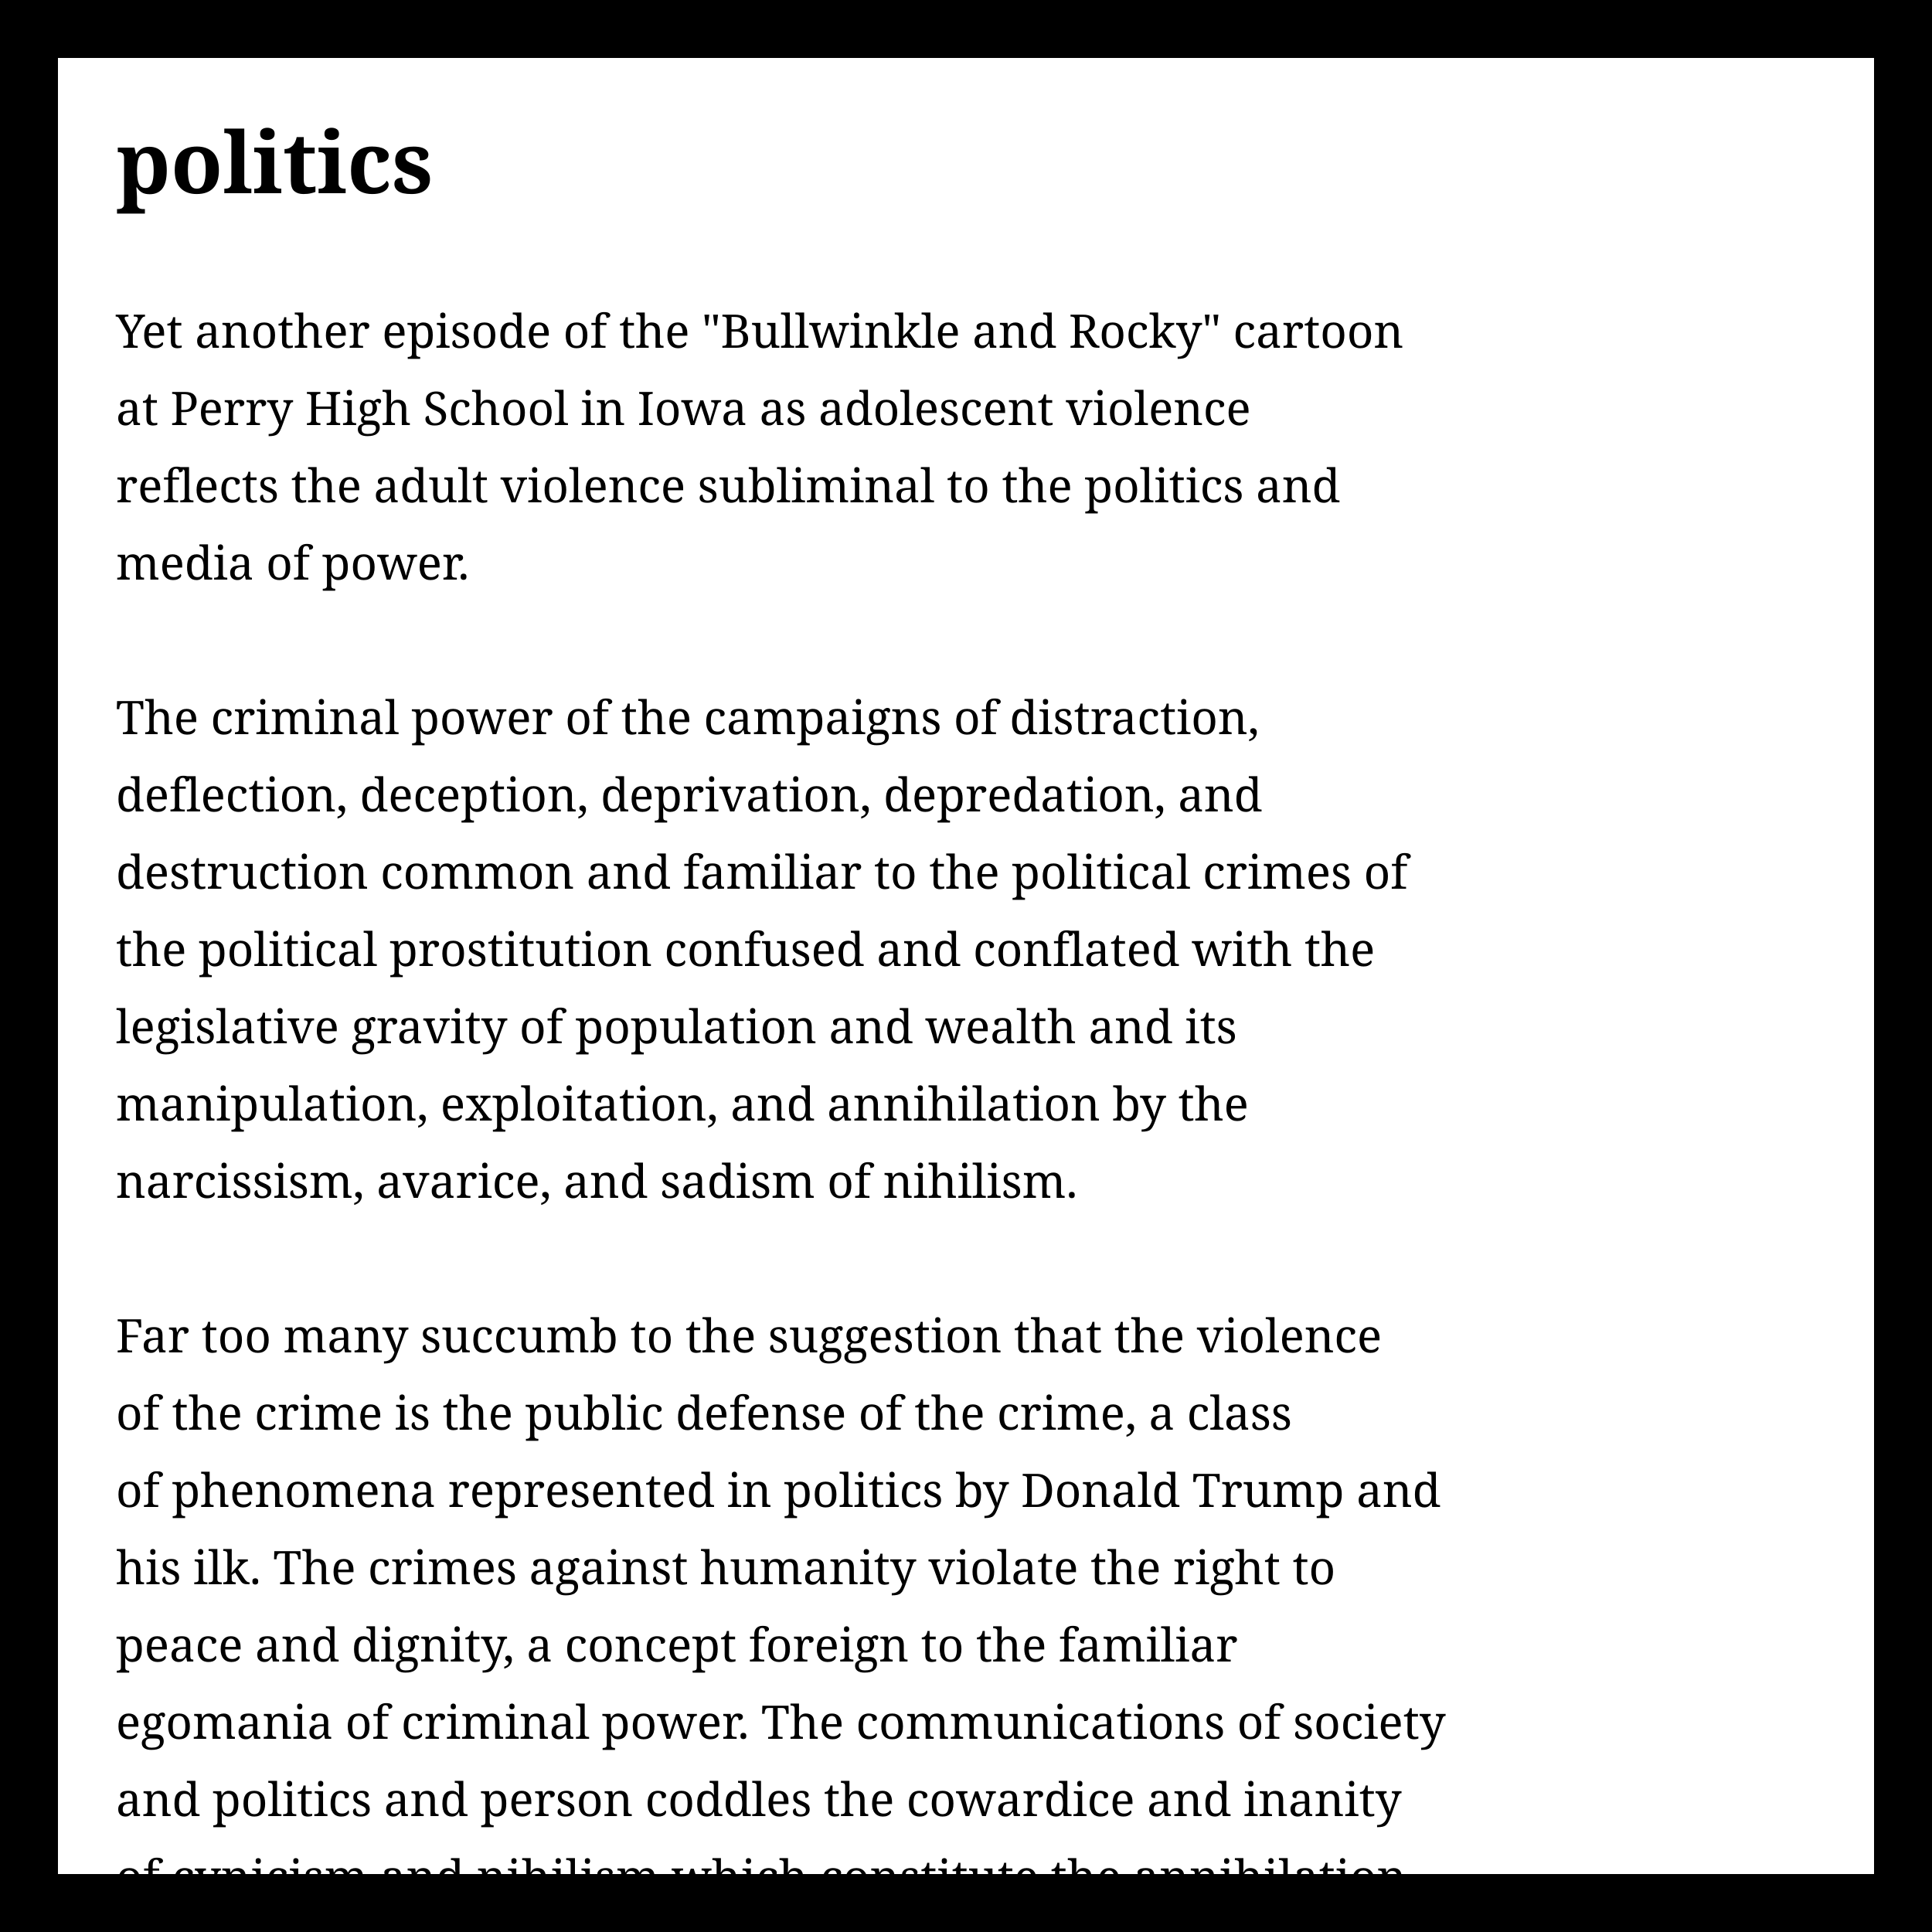
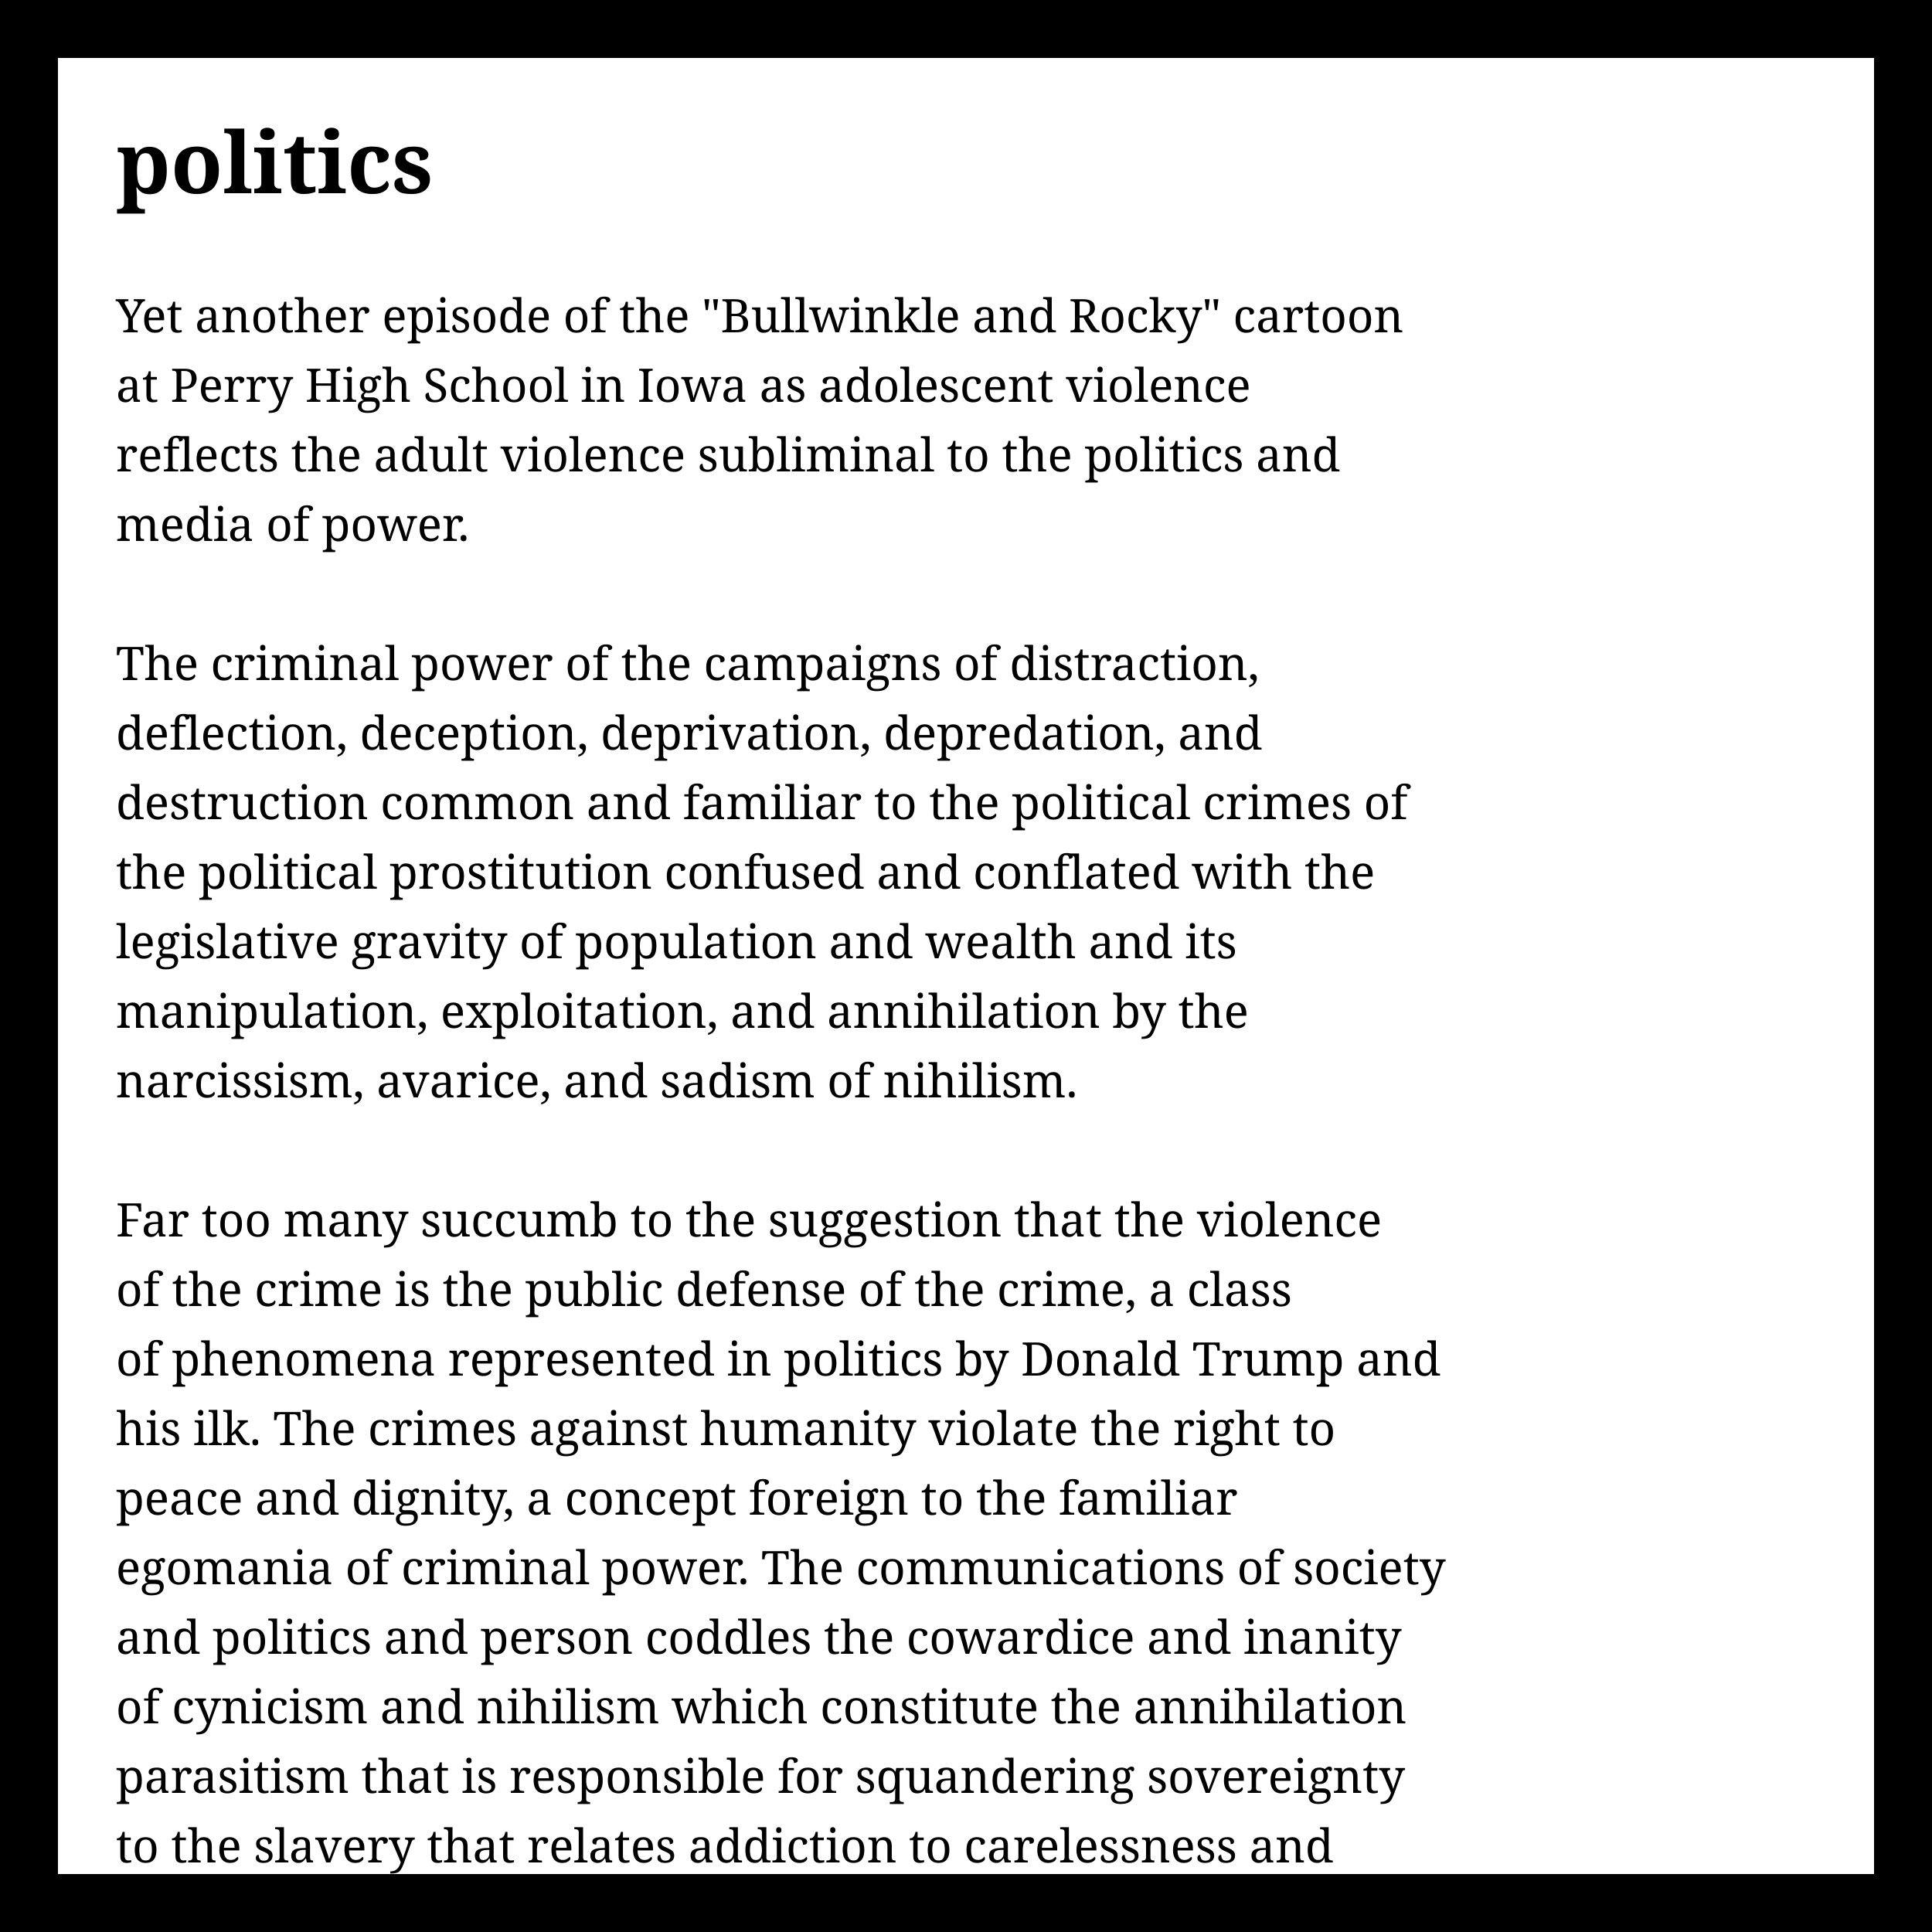
<svg xmlns="http://www.w3.org/2000/svg" version="1.1" width="500" height="500" viewBox="0 0 500 500">
  <defs>
    <style type="text/css">
      text {
	  font-family: "Computer Modern Serif", serif;
	  font-size: 12;
	  fill: black;
      }
      text.title {
	  font-size: 22;
	  font-weight: bold
      }
    </style>
  </defs>
  <rect x="0" y="0" width="500" height="500" fill="#FFF" stroke="#000" stroke-width="30" />
  <text class="title" x="30" y="50">politics</text>
-   <text x="30" y="90">  Yet another episode of the "Bullwinkle and Rocky" cartoon</text>
-   <text x="30" y="110">  at Perry High School in Iowa as adolescent violence</text>
-   <text x="30" y="130">  reflects the adult violence subliminal to the politics and</text>
-   <text x="30" y="150">  media of power.</text>
-   <text x="30" y="190">  The criminal power of the campaigns of distraction,</text>
-   <text x="30" y="210">  deflection, deception, deprivation, depredation, and</text>
-   <text x="30" y="230">  destruction common and familiar to the political crimes of</text>
-   <text x="30" y="250">  the political prostitution confused and conflated with the</text>
-   <text x="30" y="270">  legislative gravity of population and wealth and its</text>
-   <text x="30" y="290">  manipulation, exploitation, and annihilation by the</text>
-   <text x="30" y="310">  narcissism, avarice, and sadism of nihilism.</text>
-   <text x="30" y="350">  Far too many succumb to the suggestion that the violence</text>
-   <text x="30" y="370">  of the crime is the public defense of the crime, a class</text>
-   <text x="30" y="390">  of phenomena represented in politics by Donald Trump and</text>
-   <text x="30" y="410">  his ilk.  The crimes against humanity violate the right to</text>
-   <text x="30" y="430">  peace and dignity, a concept foreign to the familiar</text>
-   <text x="30" y="450">  egomania of criminal power.  The communications of society</text>
-   <text x="30" y="470">  and politics and person coddles the cowardice and inanity</text>
-   <text x="30" y="490">  of cynicism and nihilism which constitute the annihilation</text>
-   <text x="30" y="510">  parasitism that is responsible for squandering sovereignty</text>
-   <text x="30" y="530">  to the slavery that relates addiction to carelessness and</text>
-   <text x="30" y="550">  recklessness.</text>
-   <text x="30" y="590">References</text>
-   <text x="30" y="630">  https://www.nbcnews.com/news/us-news/live-blog/live-updates-active-shooting-perry-high-school-rcna132235</text>
+   <text x="30" y="86">  Yet another episode of the "Bullwinkle and Rocky" cartoon</text>
+   <text x="30" y="104">  at Perry High School in Iowa as adolescent violence</text>
+   <text x="30" y="122">  reflects the adult violence subliminal to the politics and</text>
+   <text x="30" y="140">  media of power.</text>
+   <text x="30" y="176">  The criminal power of the campaigns of distraction,</text>
+   <text x="30" y="194">  deflection, deception, deprivation, depredation, and</text>
+   <text x="30" y="212">  destruction common and familiar to the political crimes of</text>
+   <text x="30" y="230">  the political prostitution confused and conflated with the</text>
+   <text x="30" y="248">  legislative gravity of population and wealth and its</text>
+   <text x="30" y="266">  manipulation, exploitation, and annihilation by the</text>
+   <text x="30" y="284">  narcissism, avarice, and sadism of nihilism.</text>
+   <text x="30" y="320">  Far too many succumb to the suggestion that the violence</text>
+   <text x="30" y="338">  of the crime is the public defense of the crime, a class</text>
+   <text x="30" y="356">  of phenomena represented in politics by Donald Trump and</text>
+   <text x="30" y="374">  his ilk.  The crimes against humanity violate the right to</text>
+   <text x="30" y="392">  peace and dignity, a concept foreign to the familiar</text>
+   <text x="30" y="410">  egomania of criminal power.  The communications of society</text>
+   <text x="30" y="428">  and politics and person coddles the cowardice and inanity</text>
+   <text x="30" y="446">  of cynicism and nihilism which constitute the annihilation</text>
+   <text x="30" y="464">  parasitism that is responsible for squandering sovereignty</text>
+   <text x="30" y="482">  to the slavery that relates addiction to carelessness and</text>
+   <text x="30" y="500">  recklessness.</text>
+   <text x="30" y="536">References</text>
+   <text x="30" y="572">  https://www.nbcnews.com/news/us-news/live-blog/live-updates-active-shooting-perry-high-school-rcna132235</text>
</svg>
